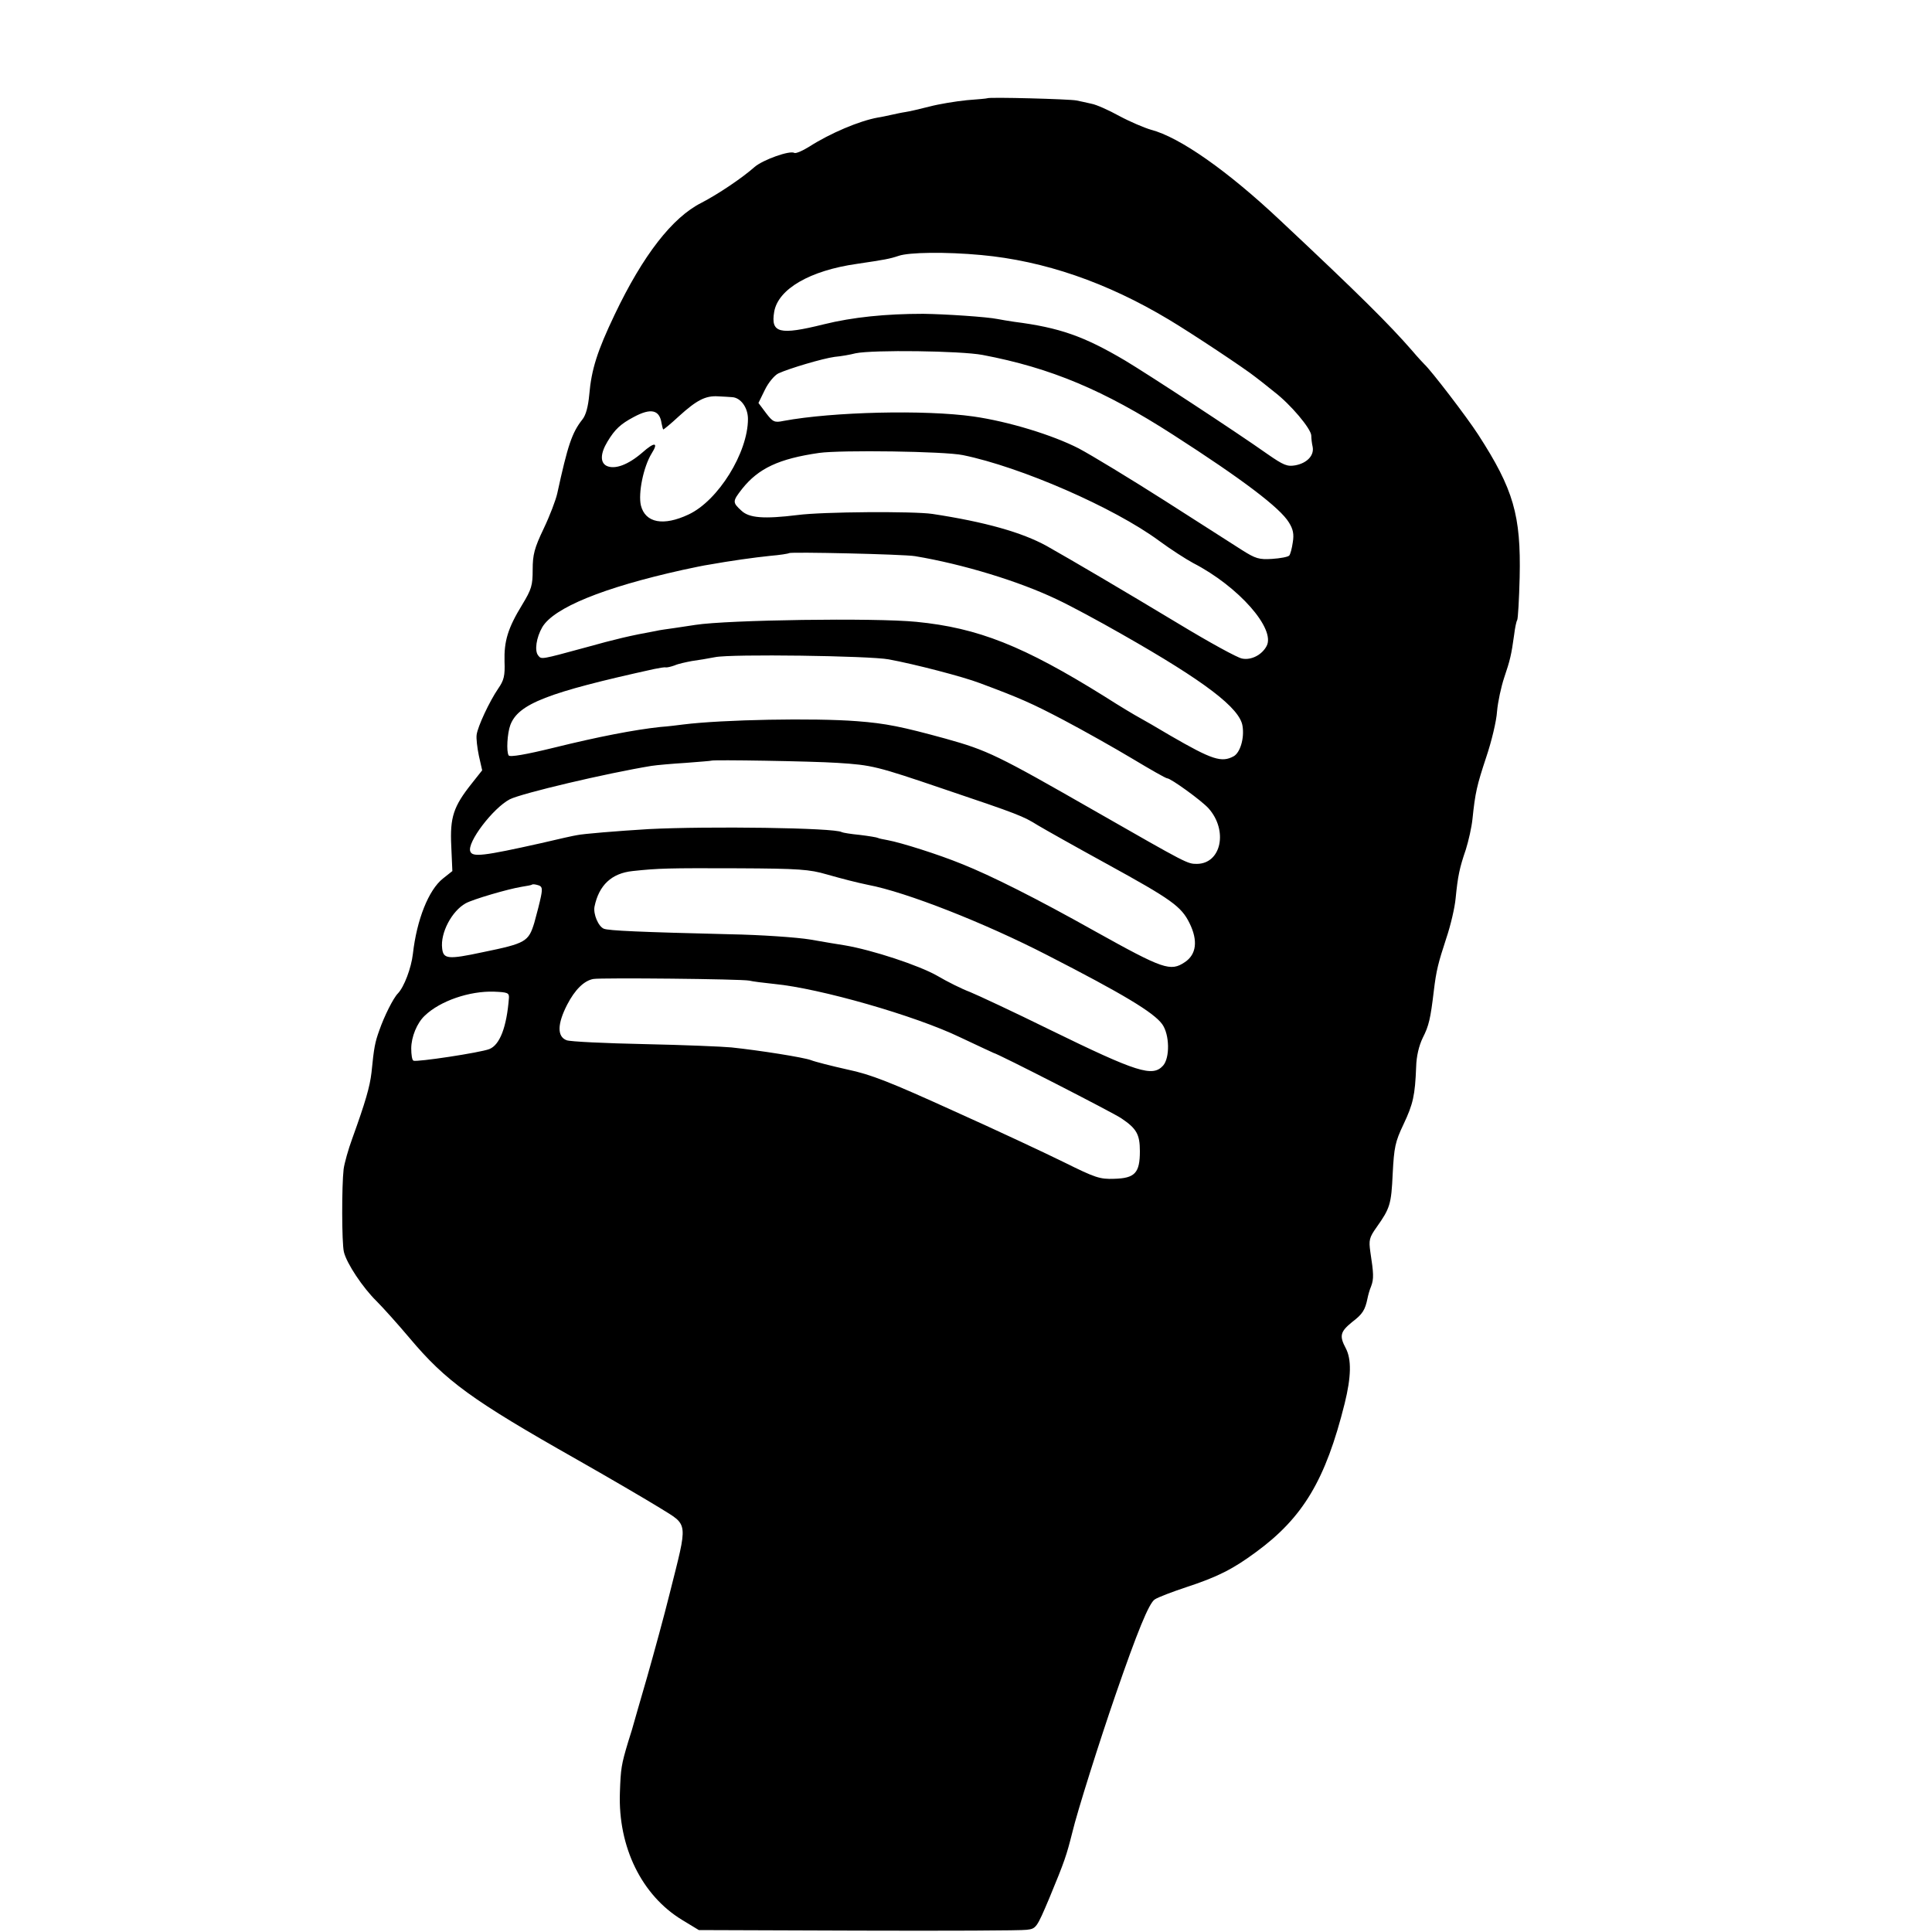
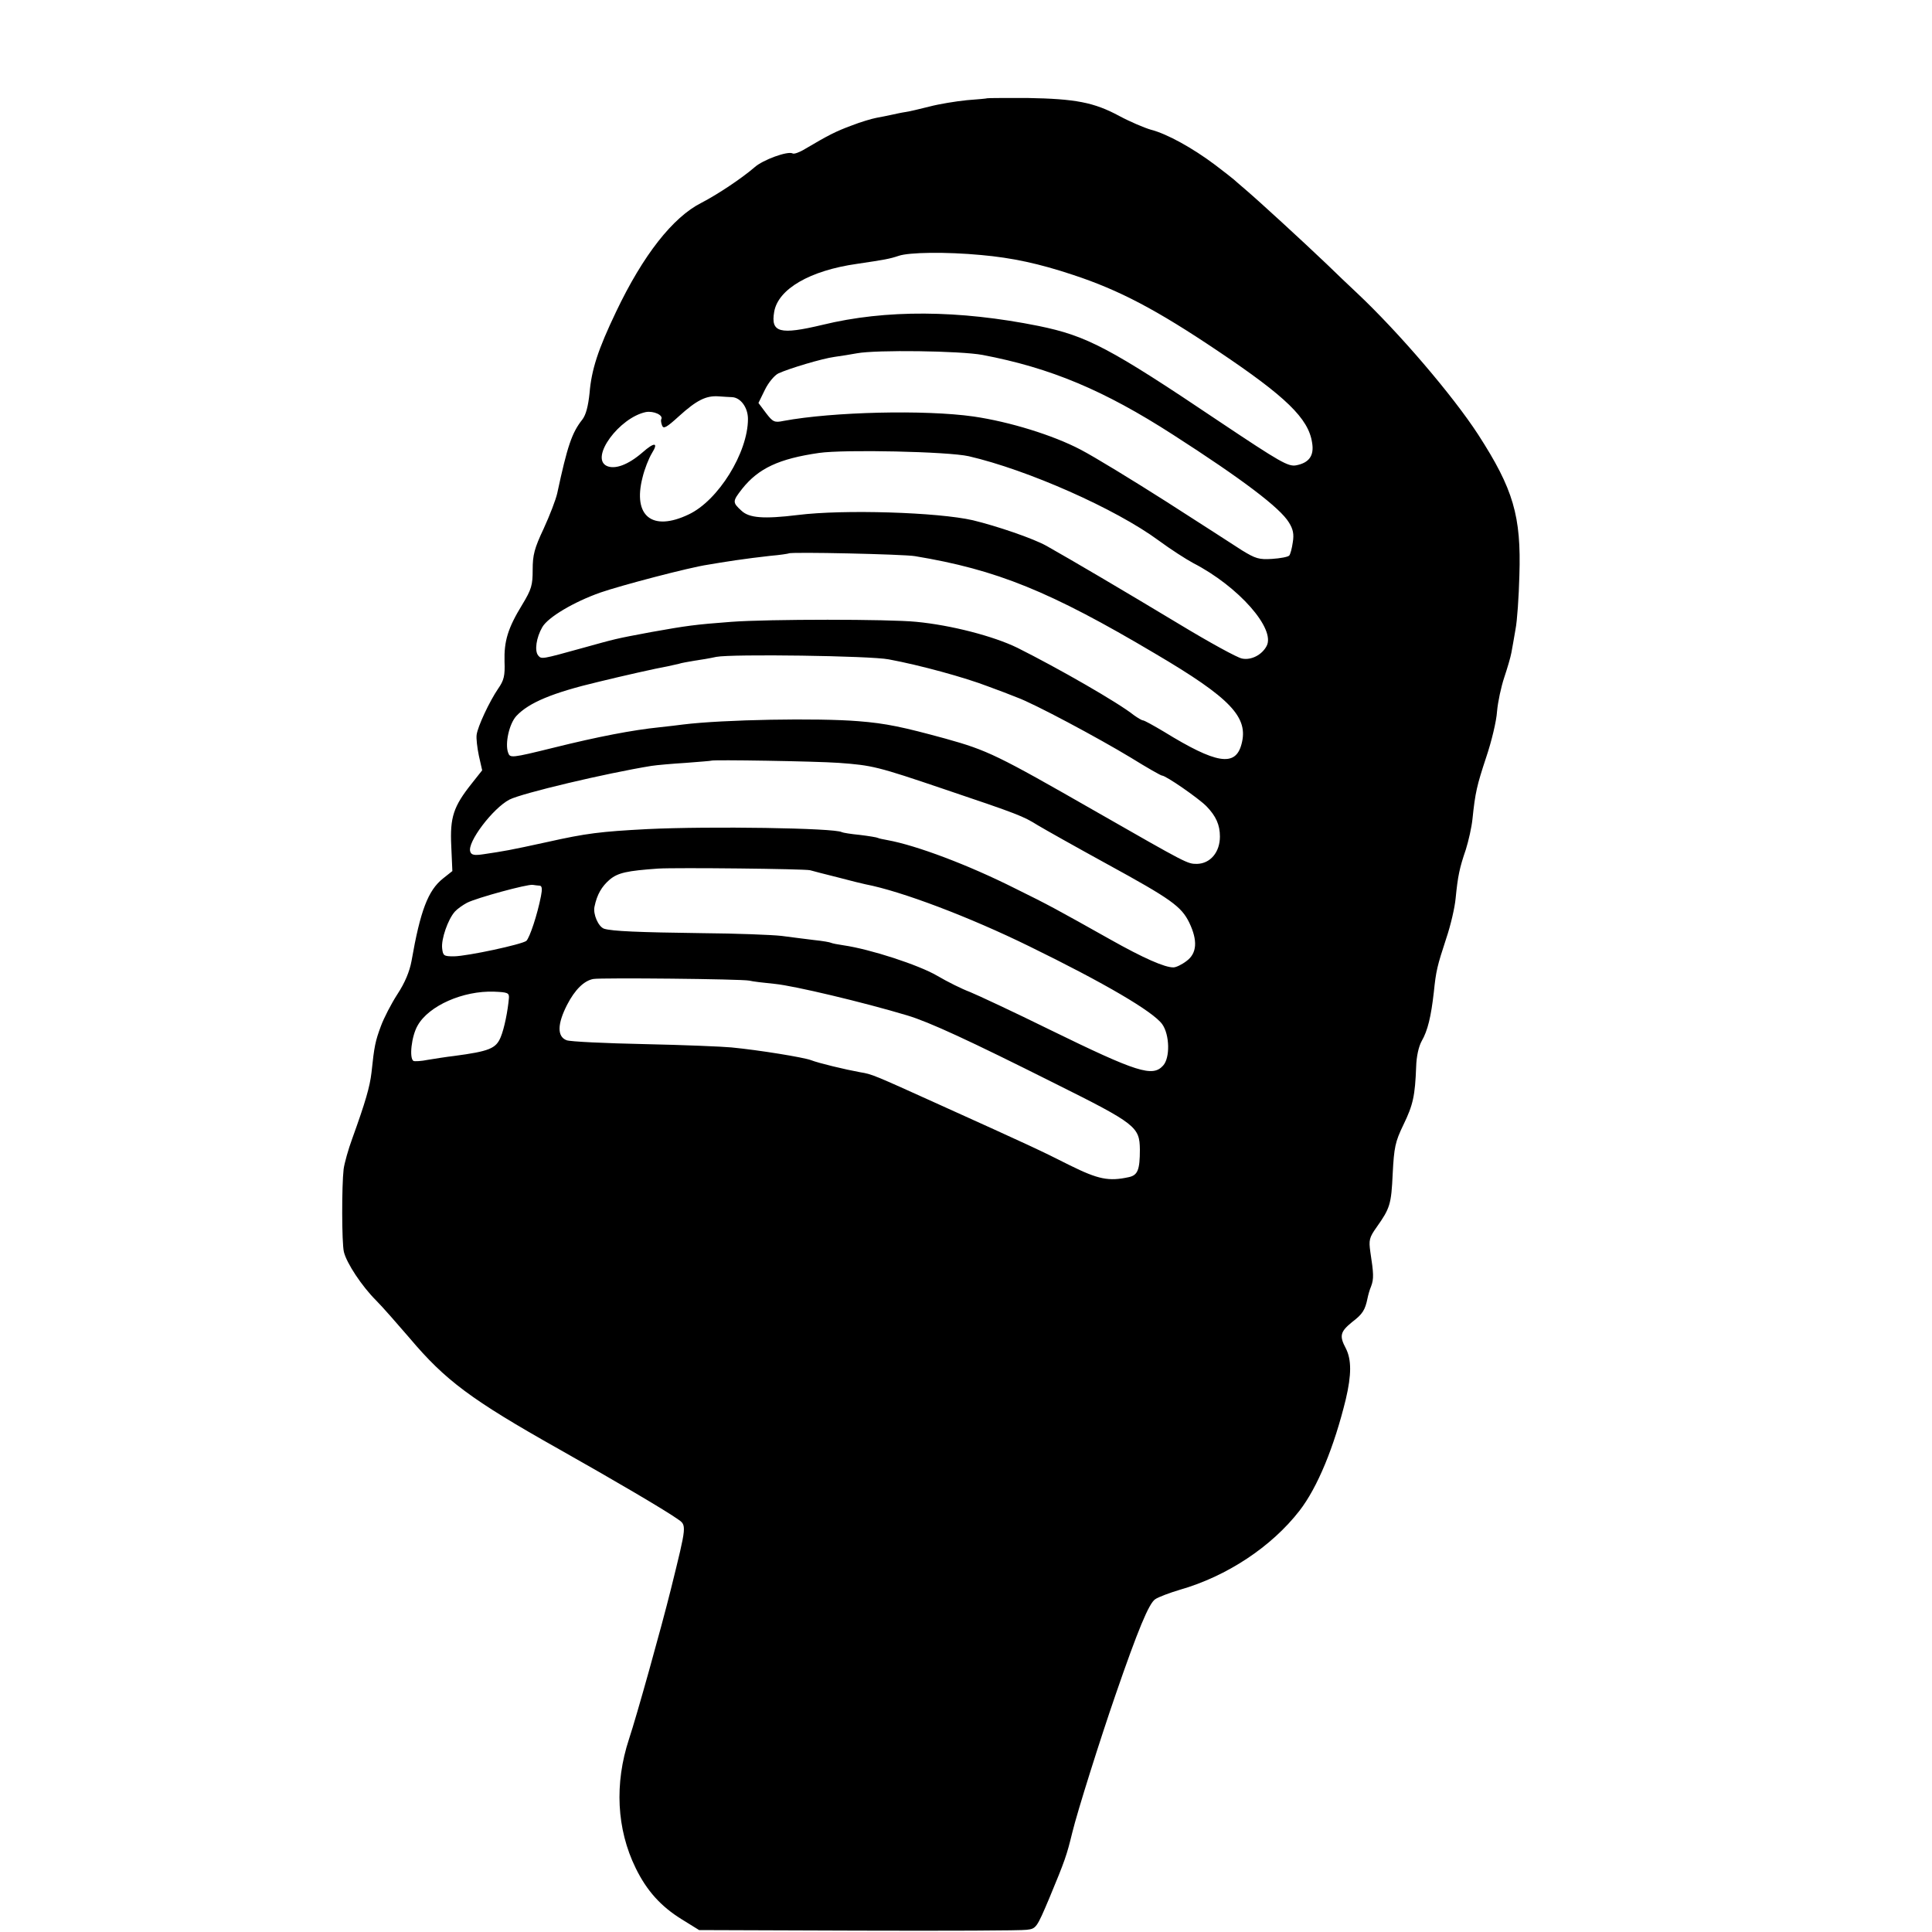
- <svg xmlns="http://www.w3.org/2000/svg" width="933.333" height="933.333" version="1" viewBox="0 0 700 700">
-   <path d="M357.7 35.6c-.1.1-3.4.4-7.4.7-4 .4-10.1 1.4-13.5 2.3-3.5.9-7.4 1.8-8.8 2-1.4.2-3.6.7-5 1-1.4.3-3.6.8-5 1-6.6 1.2-17.1 5.6-24.9 10.6-2.4 1.5-4.8 2.5-5.3 2.2-1.6-1-11.4 2.5-14.4 5.1-4.5 4-13.3 9.9-19.3 13-10.5 5.3-21.1 18.9-31.4 40.5-6.3 13.2-8.4 19.8-9.2 29-.4 4.3-1.2 7.4-2.5 9-3.8 4.8-5.3 9.4-9.1 26.8-.5 2.3-2.7 8.1-4.9 12.7-3.4 7.1-4 9.5-4 14.9 0 5.7-.4 7.1-3.8 12.7-5.2 8.5-6.6 13.2-6.4 20.6.2 5.1-.2 6.8-2.3 9.8-3.2 4.7-7.4 13.7-7.8 16.7-.2 1.3.2 4.7.8 7.6l1.2 5.3-3.8 4.8c-6.6 8.3-7.9 12.2-7.4 22.6l.4 9.1-3.4 2.7c-5.2 4.1-9.5 14.9-10.9 27.3-.6 5.2-3.2 12-5.4 14.3-1.7 1.7-5 8.3-6.8 13.5-1.5 4.2-1.9 6-2.8 15.2-.6 5.2-2.2 10.7-7 24-1.4 3.8-2.8 8.8-3.1 11-.7 5.9-.7 26.7.1 30 1 4.2 6.9 13 11.8 17.8 2.3 2.3 7.7 8.3 12 13.4 13.1 15.6 22.6 22.5 60.6 44 11.8 6.7 25.3 14.6 30 17.5 10.6 6.6 10.3 4.5 3.6 31.2-1.9 7.7-5.6 21.2-8.1 30-2.6 8.8-4.7 16.4-4.9 17-.1.5-1 3.5-2 6.6-2.5 8.3-2.7 9.7-3 18.4-.7 19.7 7.9 37.2 22.5 46.1l6.1 3.7 57.6.2c31.8.1 59.3 0 61.2-.3 3.4-.4 3.6-.6 8.2-11.5 5.6-13.5 6.2-15.4 8.3-23.7 1.8-7.6 10-33.5 15.7-50 7.8-22.6 12.1-33.2 14.2-34.5 1.2-.8 6.2-2.7 11.3-4.4 11.3-3.7 16.9-6.5 25.3-12.7 17.1-12.5 25.3-26.2 32.2-53.9 2.4-9.7 2.5-16 .4-20-2.4-4.5-2-6 2.3-9.5 3.8-2.9 4.7-4.3 5.6-8.7.2-1 .7-2.9 1.3-4.3 1-2.7.9-4.6-.3-12.4-.6-4.3-.4-5.2 2.3-9 4.8-6.8 5.3-8.2 5.8-19.4.5-9.5.9-11.5 3.9-17.8 3.5-7.4 4.2-10.5 4.6-20.9.1-3.8 1-7.6 2.4-10.5 2.2-4.3 2.8-6.9 4-17 .9-7.5 1.6-10.1 4.5-19 1.6-4.7 3.1-11.2 3.4-14.5.8-8.1 1.4-11 3.7-17.7 1-3.2 2.1-8.1 2.4-11 1-9.7 1.6-12.2 5-22.5 1.9-5.6 3.7-13.1 3.9-16.5.3-3.5 1.5-9 2.6-12.3 2.1-6.2 2.6-8.2 3.6-15.5.3-2.5.8-4.9 1.1-5.3.3-.5.7-7.5.9-15.5.5-22.5-2.2-31.9-15-51.7-4.2-6.5-17.1-23.3-19.5-25.5-.3-.3-2.4-2.5-4.5-5-8.2-9.4-18.9-20.1-47.6-47-19.2-18.1-36.6-30.3-47-33-2.4-.7-7.6-2.9-11.5-5-3.8-2.1-8.3-4.1-10-4.4-1.6-.4-4.1-.9-5.5-1.2-2.3-.5-31.8-1.3-32.3-.8zm-2.2 56.8c22.8 2.1 45.5 9.9 68 23.4 8.2 4.9 27.8 17.9 31.5 20.9.8.6 3.9 3 6.7 5.3 5.9 4.5 13.3 13.3 13.4 15.8 0 1 .2 2.8.5 4.1.6 3.1-2 5.9-6.3 6.7-2.9.5-4.2 0-10.1-4.1-11.6-8.2-43.4-29-51.6-33.9-14.9-8.8-23.7-11.9-40.1-14-2.2-.3-4.9-.8-6-1-3.9-.8-19.1-1.8-27-1.9-13.5 0-25.5 1.2-36 3.8-16.1 4-19.3 3.2-18-4.5 1.4-8.3 13-15 30-17.4 10.1-1.5 11.8-1.8 15.1-2.9 3.7-1.3 17-1.5 29.9-.3zm.5 36.2c24.8 4.7 44 12.8 69 28.9 25.2 16.2 38.8 26.5 42 31.8 1.5 2.4 1.9 4.2 1.4 7.2-.3 2.2-.9 4.4-1.3 4.8-.5.5-3.2 1-6.2 1.2-4.7.3-6-.1-10.9-3.2-3-1.9-15.6-10-28-17.9-12.4-7.9-26.4-16.4-31.1-18.9-9.5-4.9-25.6-9.8-38.2-11.6-17.6-2.5-51-1.7-68.8 1.6-3.3.7-3.9.4-6.4-2.9l-2.7-3.6 2.3-4.7c1.3-2.7 3.5-5.3 4.9-6 3.9-1.8 16-5.4 20.4-6 2.3-.2 5.7-.8 7.6-1.3 6.3-1.3 38-.9 46 .6zm-90.7 15.3c3.1.2 5.7 3.8 5.7 7.9 0 12.2-10.8 29.6-21.5 34.6-9.1 4.3-15.7 3.1-17.3-3.3-1-4.4.9-13.9 3.9-18.8 2.6-4.1 1.1-4.3-3.4-.3-5.1 4.4-9.9 6.2-12.9 4.8-2.4-1.2-2.3-4.5.3-8.8 2.7-4.5 4.8-6.4 9.5-8.9 6.3-3.4 9.4-2.6 10.1 2.3.2 1.1.5 2.1.6 2.2.1.1 2.7-2 5.7-4.8 6.4-5.8 9.6-7.5 14.2-7.2 1.8.1 4.1.2 5.1.3zm83.6 21c21 4.3 54.7 19 71 31 4.2 3.1 9.8 6.7 12.4 8.1 16.5 8.5 30 23.9 26.6 30.1-1.7 3.2-5.6 5.2-8.9 4.5-1.7-.3-11.9-5.9-22.8-12.5-20.6-12.4-38.6-23-48-28.3-8.9-4.9-22.3-8.7-41.4-11.6-6.8-1-39.7-.8-48.8.4-12.2 1.5-17.6 1.1-20.4-1.6-3.3-3-3.2-3.4.3-7.9 5.9-7.4 13.3-10.9 27.9-13 7.8-1.1 45.5-.6 52.1.8zm-17.4 36.6c17.4 2.9 37.7 9.1 51.5 15.7 4.7 2.2 15.3 7.9 23.5 12.6 30.1 17.1 42.8 26.8 43.7 33.3.7 4.5-.9 9.6-3.2 10.9-4.4 2.4-7.8 1.3-23-7.5-4.7-2.8-9.7-5.7-11.2-6.5-1.5-.8-7.2-4.2-12.5-7.6-29.5-18.4-45.9-24.9-68.3-27.1-15.1-1.5-68.4-.7-80 1.1-1.4.2-4.7.7-7.3 1.1-2.7.4-5.9.8-7 1.1-9.4 1.7-14.8 3-25.2 5.9-16.6 4.5-16.3 4.5-17.5 3-1.4-1.7-.7-6.5 1.5-10.3 4.2-7 22-14.3 50.8-20.7 3.7-.8 8-1.7 9.5-1.9 7.8-1.4 16.4-2.6 22.2-3.2 3.6-.3 6.7-.8 6.9-1 .6-.5 41.4.4 45.6 1.1zm-9.5 37.4c9.3 1.7 27 6.3 33 8.6 14.5 5.4 18.8 7.3 30.4 13.4 7.2 3.8 18.4 10.1 24.9 14 6.5 3.9 12.1 7.1 12.6 7.1 1.3 0 12.5 8.1 15 10.9 7.1 8 4.6 20-4.2 20.1-3.5 0-3.3.1-36.7-19-35.8-20.5-39.1-22.1-54.5-26.4-15.7-4.3-21.5-5.5-32-6.3-15.4-1.2-48.6-.6-63 1.2-1.6.2-5.4.7-8.3.9-9.3 1-22.3 3.5-38.5 7.5-10.2 2.5-16 3.5-16.4 2.8-.9-1.4-.5-8 .6-11 2.9-7.7 13.5-11.8 52.1-20.3 1.9-.4 3.8-.7 4.2-.6.4.1 1.8-.2 3.2-.7 1.3-.6 4.2-1.2 6.3-1.6 2.2-.3 5.9-.9 8.4-1.4 5.9-1.2 55.9-.5 62.9.8zm-18.6 37.5c12.6.8 14.2 1.2 38.6 9.5 27 9.1 28.7 9.8 34 13.1 2.5 1.5 13.7 7.8 25 14 23.5 12.9 27 15.4 30 21.5 3.1 6.3 2.5 11.3-1.7 14.1-5.2 3.5-7.8 2.6-32.4-11.1-21.2-11.9-37.9-20.3-48.5-24.5-8.3-3.4-21.9-7.7-26.8-8.6-1.6-.3-3.2-.6-3.5-.8-.3-.2-3.3-.7-6.6-1.1-3.2-.3-6.2-.8-6.5-1-2.5-1.6-48.5-2.2-70-1.1-11.5.7-23.7 1.7-26 2.2-.8.1-6.7 1.4-13 2.9-21 4.7-24.8 5.1-25.6 3-1.3-3.2 8.2-15.7 14.3-18.9 4.4-2.2 34.9-9.4 51.3-12.1 1.9-.3 7.6-.8 12.5-1.1 5-.4 9.1-.7 9.2-.8.5-.4 36.6.2 45.7.8zm-3.9 40.4c6 1.7 10.7 2.9 15 3.8 13.8 2.6 42.3 13.8 65 25.5 27.3 14 38.5 20.7 41.6 25 2.7 3.8 2.8 12.2.3 15-3.8 4.2-9.3 2.5-41-13-13.2-6.5-26.3-12.6-29-13.7-2.7-1-8-3.6-11.9-5.9-6.5-3.7-23.4-9.3-33.5-11-1.9-.3-7.5-1.2-12.5-2.1-4.9-.8-18-1.7-29-1.9-32.8-.8-43.9-1.3-45.7-2-2-.8-3.9-5.3-3.4-8 1.6-7.8 6.2-12.1 13.8-12.9 9.3-1 12.8-1.1 38.3-1 22 .1 25.8.4 32 2.2zm-103.5 8c-.4 2-1.5 6.3-2.4 9.5-2.1 6.9-3.1 7.5-18.7 10.7-12.6 2.7-14.3 2.5-14.7-1.4-.7-5.6 3.5-13.5 8.5-16.3 2.7-1.5 15.4-5.2 20.3-6 1.9-.3 3.6-.6 3.8-.8.2-.2 1.1-.1 2.1.2 1.5.4 1.7 1.1 1.1 4.1zm75.5 30.5c1.1.3 5.2.8 9 1.2 16.6 1.6 51.1 11.5 67.3 19.3 6.4 3 11.9 5.6 12.2 5.7 1.4.2 43.6 21.8 46.3 23.7 5.5 3.7 6.7 5.8 6.7 11.9 0 7.9-1.8 9.8-9.3 10-5.2.2-6.9-.4-18-5.9-6.7-3.3-24.8-11.8-40.2-18.7-22.9-10.4-29.9-13.2-38.5-15-5.8-1.3-11.7-2.8-13.2-3.4-2.7-1-18.4-3.5-28.8-4.6-3-.3-17.2-.9-31.5-1.2-14.3-.3-27-.9-28.2-1.4-3.5-1.3-3.4-5.9.2-12.9 2.8-5.4 6.1-8.7 9.5-9.3 3-.5 53.6 0 56.5.6zm-87.1 6.2c-.8 10.6-3.3 17.1-7.1 18.6-3.3 1.3-26.5 4.8-27.5 4.2-.5-.2-.8-2.2-.8-4.4 0-4.2 2.1-9.3 4.9-11.9 5.6-5.4 16.3-9 25.1-8.7 4.8.2 5.5.4 5.4 2.2z" />
+ <svg xmlns="http://www.w3.org/2000/svg" version="1.0" width="700pt" height="700pt" viewBox="0 0 700 700" preserveAspectRatio="xMidYMid meet">
+   <g transform="translate(0,700) scale(0.1,-0.1)" fill="#000000" stroke="none">
+     <path d="M3577 6644 c-1 -1 -34 -4 -74 -7 -40 -4 -101 -14 -135 -23 -35 -9 -74 -18 -88 -20 -14 -2 -36 -7 -50 -10 -14 -3 -38 -8 -55 -11 -16 -3 -57 -15 -90 -28 -57 -21 -84 -35 -167 -84 -21 -13 -41 -20 -46 -17 -17 10 -108 -23 -138 -50 -45 -39 -133 -98 -193 -129 -103 -52 -211 -189 -309 -395 -65 -136 -89 -209 -96 -295 -5 -47 -13 -78 -26 -95 -38 -48 -54 -95 -91 -267 -5 -23 -27 -80 -49 -128 -34 -72 -40 -96 -40 -149 0 -56 -4 -71 -38 -127 -52 -85 -66 -132 -64 -206 2 -51 -2 -68 -23 -98 -32 -47 -74 -137 -78 -167 -2 -13 2 -47 8 -76 l12 -53 -38 -48 c-66 -83 -79 -122 -74 -226 l4 -91 -34 -27 c-54 -43 -82 -116 -114 -299 -7 -38 -24 -79 -51 -120 -22 -34 -49 -86 -60 -116 -20 -54 -24 -72 -34 -168 -6 -52 -22 -107 -70 -240 -14 -38 -28 -88 -31 -110 -7 -59 -7 -267 1 -300 10 -41 65 -124 116 -175 24 -24 78 -86 122 -137 129 -153 222 -223 542 -403 202 -114 376 -216 428 -252 35 -24 35 -19 -23 -254 -35 -141 -125 -463 -152 -544 -53 -161 -45 -326 24 -467 40 -82 91 -139 167 -186 l63 -39 576 -2 c317 -1 592 0 611 3 34 4 36 6 82 115 57 137 63 155 83 237 19 78 102 341 157 500 80 232 121 332 144 346 12 8 52 23 89 34 171 49 332 156 433 286 66 85 126 232 168 404 21 89 21 144 0 185 -24 45 -20 60 23 95 38 29 47 43 56 87 2 10 7 29 13 43 10 27 9 46 -3 124 -6 43 -4 52 23 90 48 68 53 82 58 194 5 95 9 115 39 177 35 72 42 105 46 210 1 37 9 73 20 93 22 38 34 89 44 177 8 78 12 94 45 195 16 47 31 112 34 145 8 81 14 110 37 177 10 32 21 81 24 110 10 97 16 122 50 225 19 56 37 131 39 165 3 35 15 90 26 123 11 33 23 73 26 90 3 16 10 55 15 85 6 30 12 118 14 195 7 216 -22 313 -149 510 -93 143 -289 372 -440 514 -27 25 -76 72 -110 105 -86 82 -244 227 -291 267 -22 19 -42 36 -45 39 -3 3 -34 27 -68 53 -80 60 -173 112 -232 127 -24 7 -76 29 -115 50 -91 49 -158 62 -333 65 -78 0 -143 0 -145 -1z m-22 -568 c112 -10 210 -31 333 -72 167 -55 302 -126 525 -276 246 -165 328 -244 341 -332 8 -47 -11 -73 -58 -82 -29 -5 -57 11 -277 158 -400 269 -481 311 -656 347 -288 58 -554 60 -783 4 -155 -37 -188 -28 -175 47 14 83 130 150 300 174 101 15 118 18 151 29 37 13 171 15 299 3z m5 -362 c247 -47 440 -128 690 -289 252 -162 388 -265 420 -318 15 -24 19 -42 14 -72 -3 -22 -9 -44 -13 -48 -5 -5 -32 -10 -62 -12 -47 -3 -60 1 -109 31 -30 20 -154 99 -275 177 -121 77 -260 162 -310 188 -99 52 -257 101 -388 120 -176 25 -510 17 -688 -16 -33 -7 -39 -4 -64 29 l-27 36 23 47 c13 27 35 53 49 60 39 18 159 54 204 60 23 3 59 9 81 13 70 13 374 9 455 -6z m-907 -153 c31 -2 57 -38 57 -79 0 -122 -108 -296 -215 -346 -132 -63 -203 -6 -167 134 7 30 23 70 34 88 25 40 9 41 -35 2 -51 -44 -99 -62 -129 -48 -61 30 46 175 142 195 28 5 64 -11 56 -26 -2 -3 -1 -13 3 -23 5 -13 16 -7 61 34 64 58 98 75 143 72 18 -1 40 -3 50 -3z m857 -214 c212 -49 532 -190 689 -306 42 -31 98 -67 124 -81 165 -85 300 -239 266 -301 -17 -32 -56 -52 -89 -45 -17 3 -119 59 -228 125 -206 124 -386 230 -480 283 -48 27 -180 72 -267 93 -126 29 -468 40 -635 19 -123 -15 -176 -11 -204 16 -33 30 -32 34 3 79 59 74 133 109 279 130 91 13 467 5 542 -12z m-195 -362 c296 -49 489 -127 870 -353 275 -162 340 -231 313 -329 -22 -82 -91 -71 -281 46 -37 22 -71 41 -76 41 -4 0 -19 9 -33 19 -56 45 -274 170 -422 244 -86 42 -240 82 -366 94 -98 10 -536 10 -670 0 -133 -10 -161 -14 -290 -37 -134 -25 -127 -24 -250 -58 -148 -41 -148 -41 -160 -27 -14 17 -7 65 15 103 21 36 114 91 210 125 75 26 322 91 390 101 22 4 67 11 100 16 33 5 89 12 125 16 36 3 67 8 68 9 7 6 417 -3 457 -10z m-95 -374 c114 -21 277 -66 360 -98 36 -13 83 -31 105 -40 61 -22 293 -146 412 -218 58 -36 109 -65 113 -65 14 0 131 -81 161 -111 35 -36 49 -68 49 -110 0 -57 -35 -98 -83 -99 -35 0 -33 -1 -367 190 -358 205 -391 221 -545 264 -154 42 -214 55 -315 63 -147 12 -489 6 -635 -12 -16 -2 -55 -7 -85 -10 -98 -10 -223 -34 -384 -74 -154 -38 -158 -38 -165 -18 -12 33 4 105 30 133 45 48 130 84 299 124 86 21 205 48 250 56 14 3 32 7 40 9 8 3 33 7 55 11 22 3 58 9 80 14 57 11 559 4 625 -9z m-181 -375 c122 -9 139 -13 381 -95 270 -91 287 -98 340 -131 25 -15 137 -78 250 -140 234 -128 270 -154 299 -213 31 -65 28 -111 -10 -139 -17 -13 -38 -23 -47 -23 -31 -1 -110 34 -229 101 -196 110 -223 125 -345 185 -171 86 -358 156 -462 175 -16 3 -32 6 -35 8 -3 2 -33 7 -66 11 -32 3 -62 8 -65 10 -25 15 -478 22 -705 11 -170 -9 -220 -15 -363 -47 -137 -30 -156 -33 -230 -44 -33 -5 -44 -3 -48 9 -13 33 82 158 142 189 45 23 348 95 514 122 19 3 76 8 125 11 50 4 91 7 92 8 5 4 377 -2 462 -8z m-104 -389 c11 -3 56 -15 101 -26 45 -12 90 -23 100 -25 130 -25 376 -118 594 -225 272 -133 448 -236 481 -282 27 -38 29 -122 3 -150 -38 -42 -93 -25 -410 130 -132 65 -263 126 -290 137 -27 10 -80 36 -119 59 -67 39 -242 96 -339 110 -21 3 -41 7 -45 9 -3 2 -31 7 -61 10 -30 4 -83 10 -118 15 -35 4 -164 9 -288 10 -230 3 -326 7 -355 16 -21 7 -41 53 -35 80 9 44 26 73 55 98 30 25 63 32 176 40 67 4 529 -1 550 -6z m-979 -56 c8 -1 9 -13 4 -38 -13 -67 -41 -151 -53 -162 -17 -13 -212 -55 -262 -56 -37 0 -40 2 -43 29 -4 33 21 105 46 133 9 10 29 24 44 32 35 18 219 68 238 65 8 -1 20 -3 26 -3z m759 -344 c11 -3 53 -8 94 -12 69 -7 318 -66 478 -114 80 -24 223 -90 536 -247 293 -146 306 -157 307 -239 0 -74 -8 -93 -40 -100 -73 -16 -111 -8 -214 43 -107 54 -139 69 -471 219 -241 109 -245 111 -288 118 -55 10 -151 33 -179 44 -27 10 -185 36 -288 46 -30 3 -172 9 -315 12 -143 3 -270 9 -282 14 -35 13 -34 59 2 129 28 54 61 87 95 93 30 5 536 0 565 -6z m-871 -62 c-4 -48 -17 -112 -30 -143 -17 -41 -41 -51 -169 -68 -27 -3 -70 -10 -95 -14 -24 -5 -48 -6 -52 -4 -16 10 -7 90 15 128 40 72 165 127 277 123 48 -2 55 -4 54 -22z" />
+   </g>
</svg>
